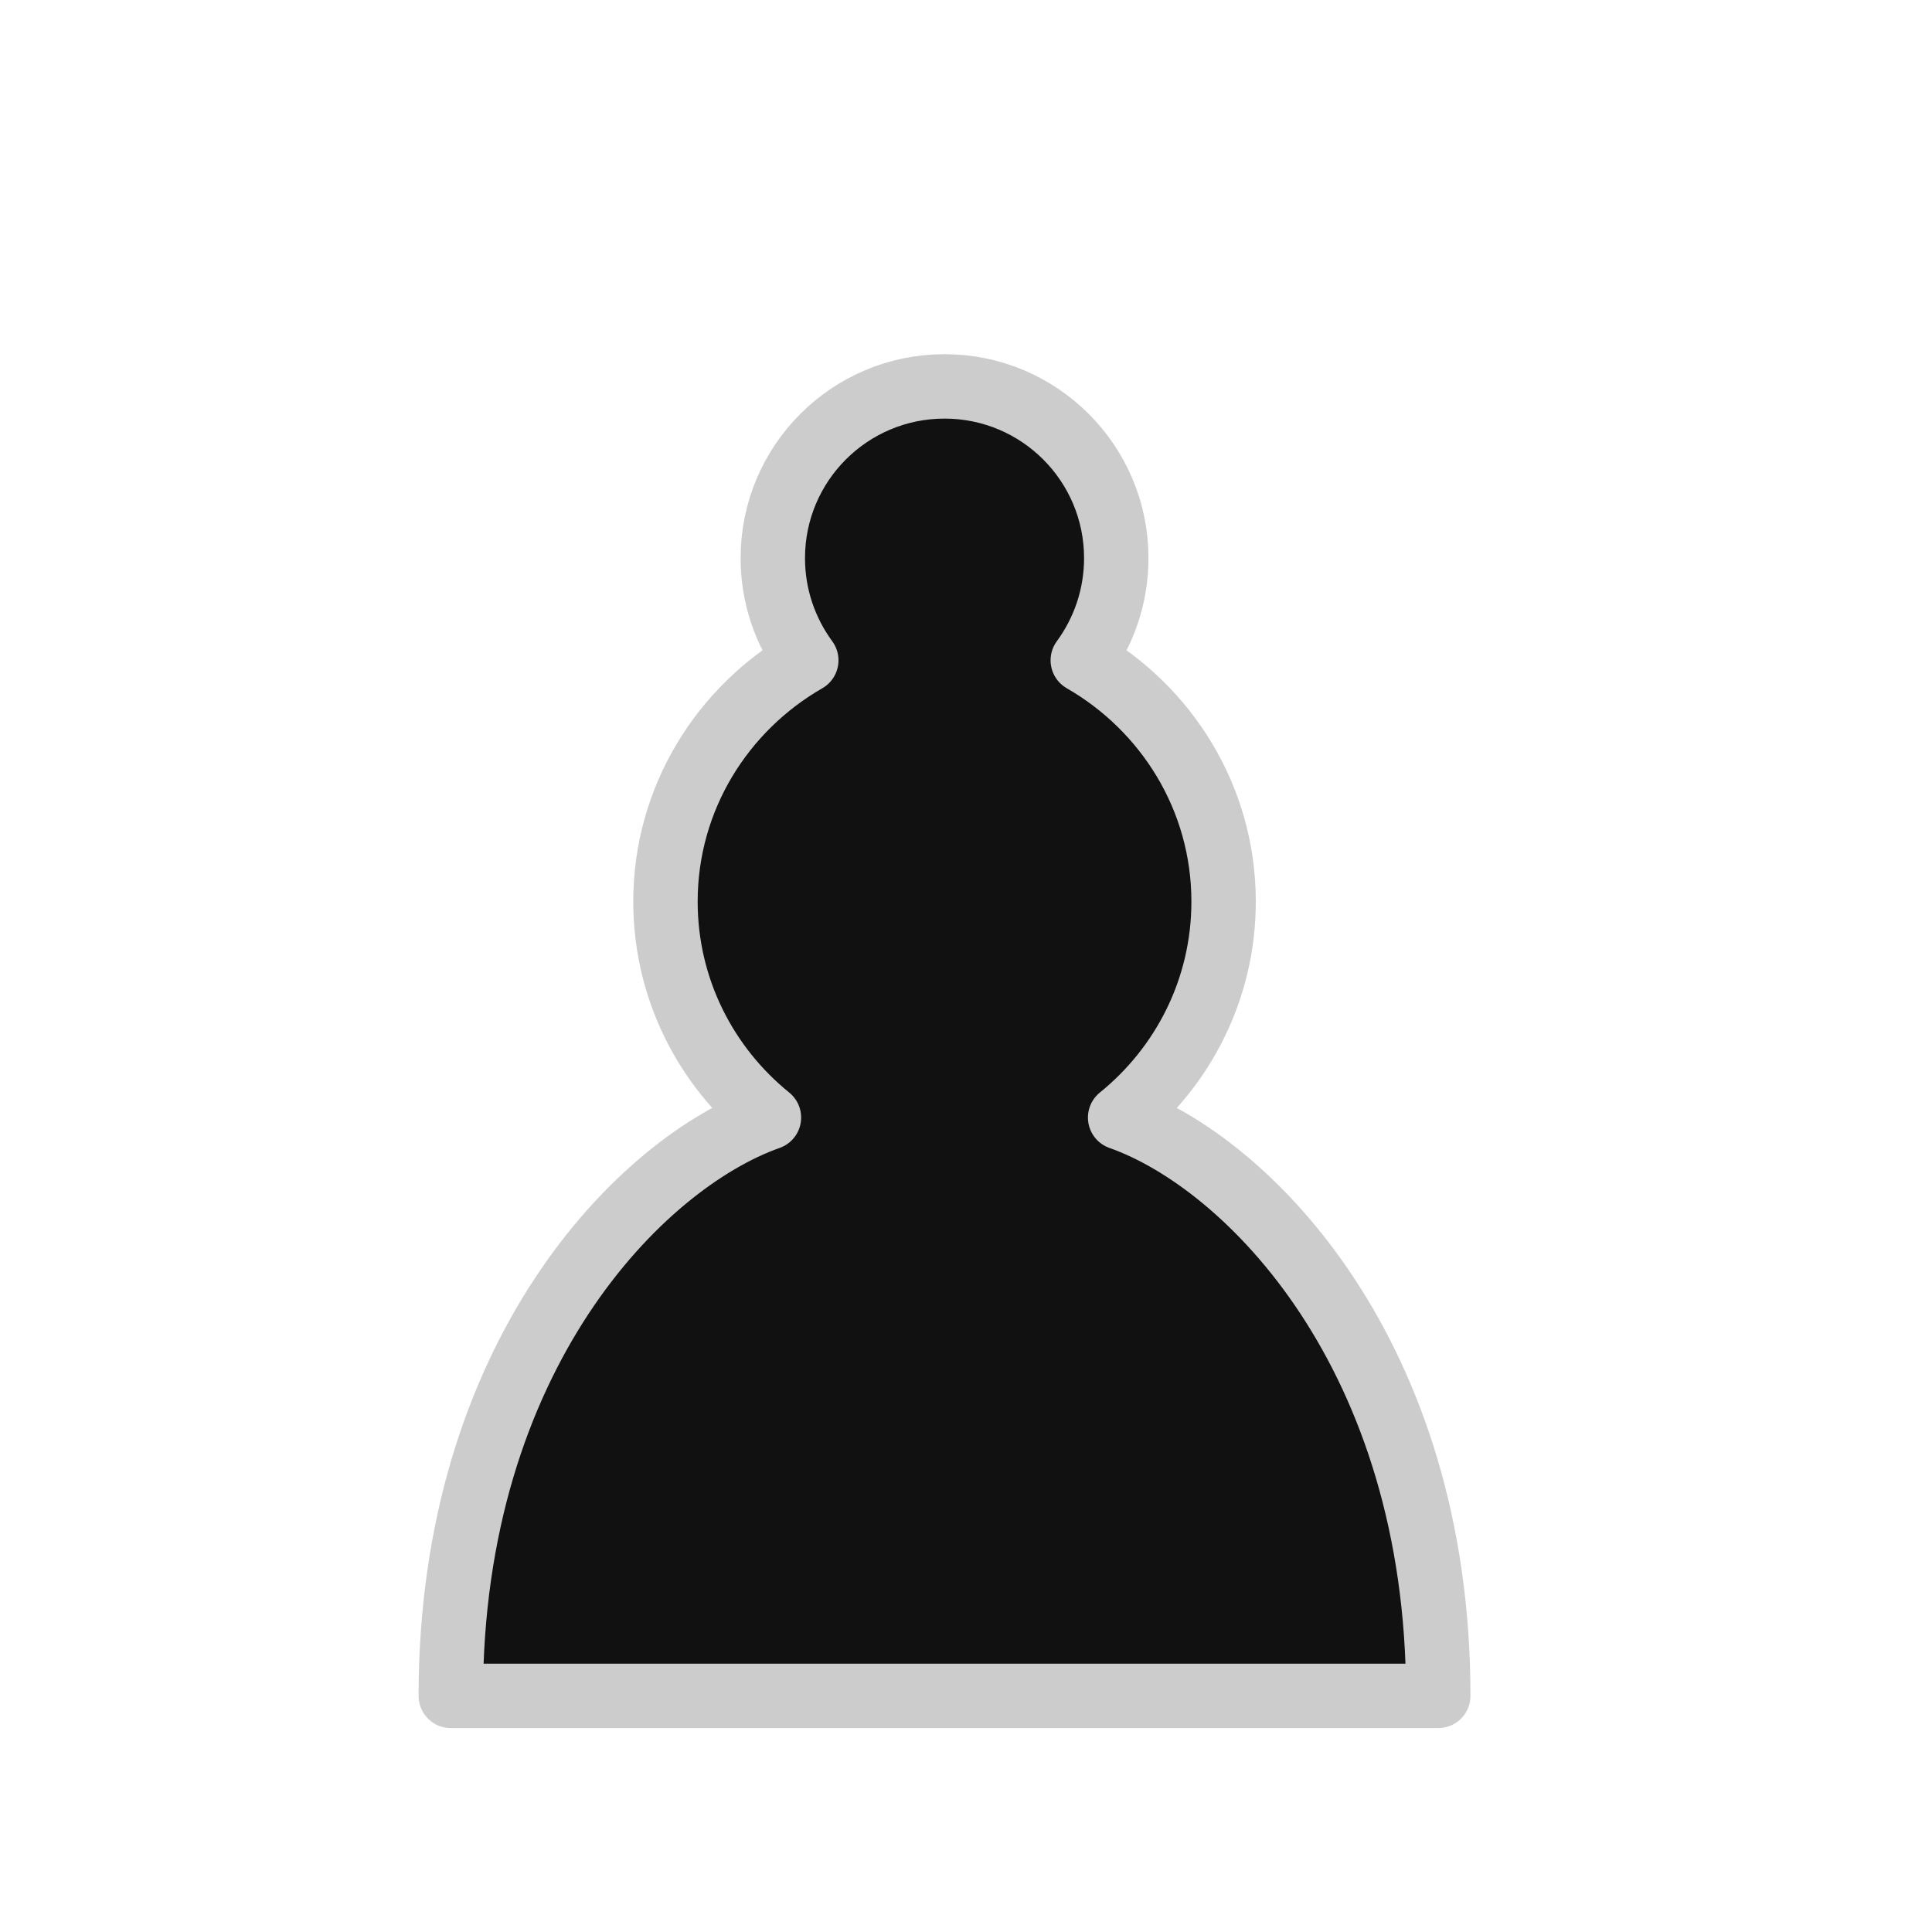
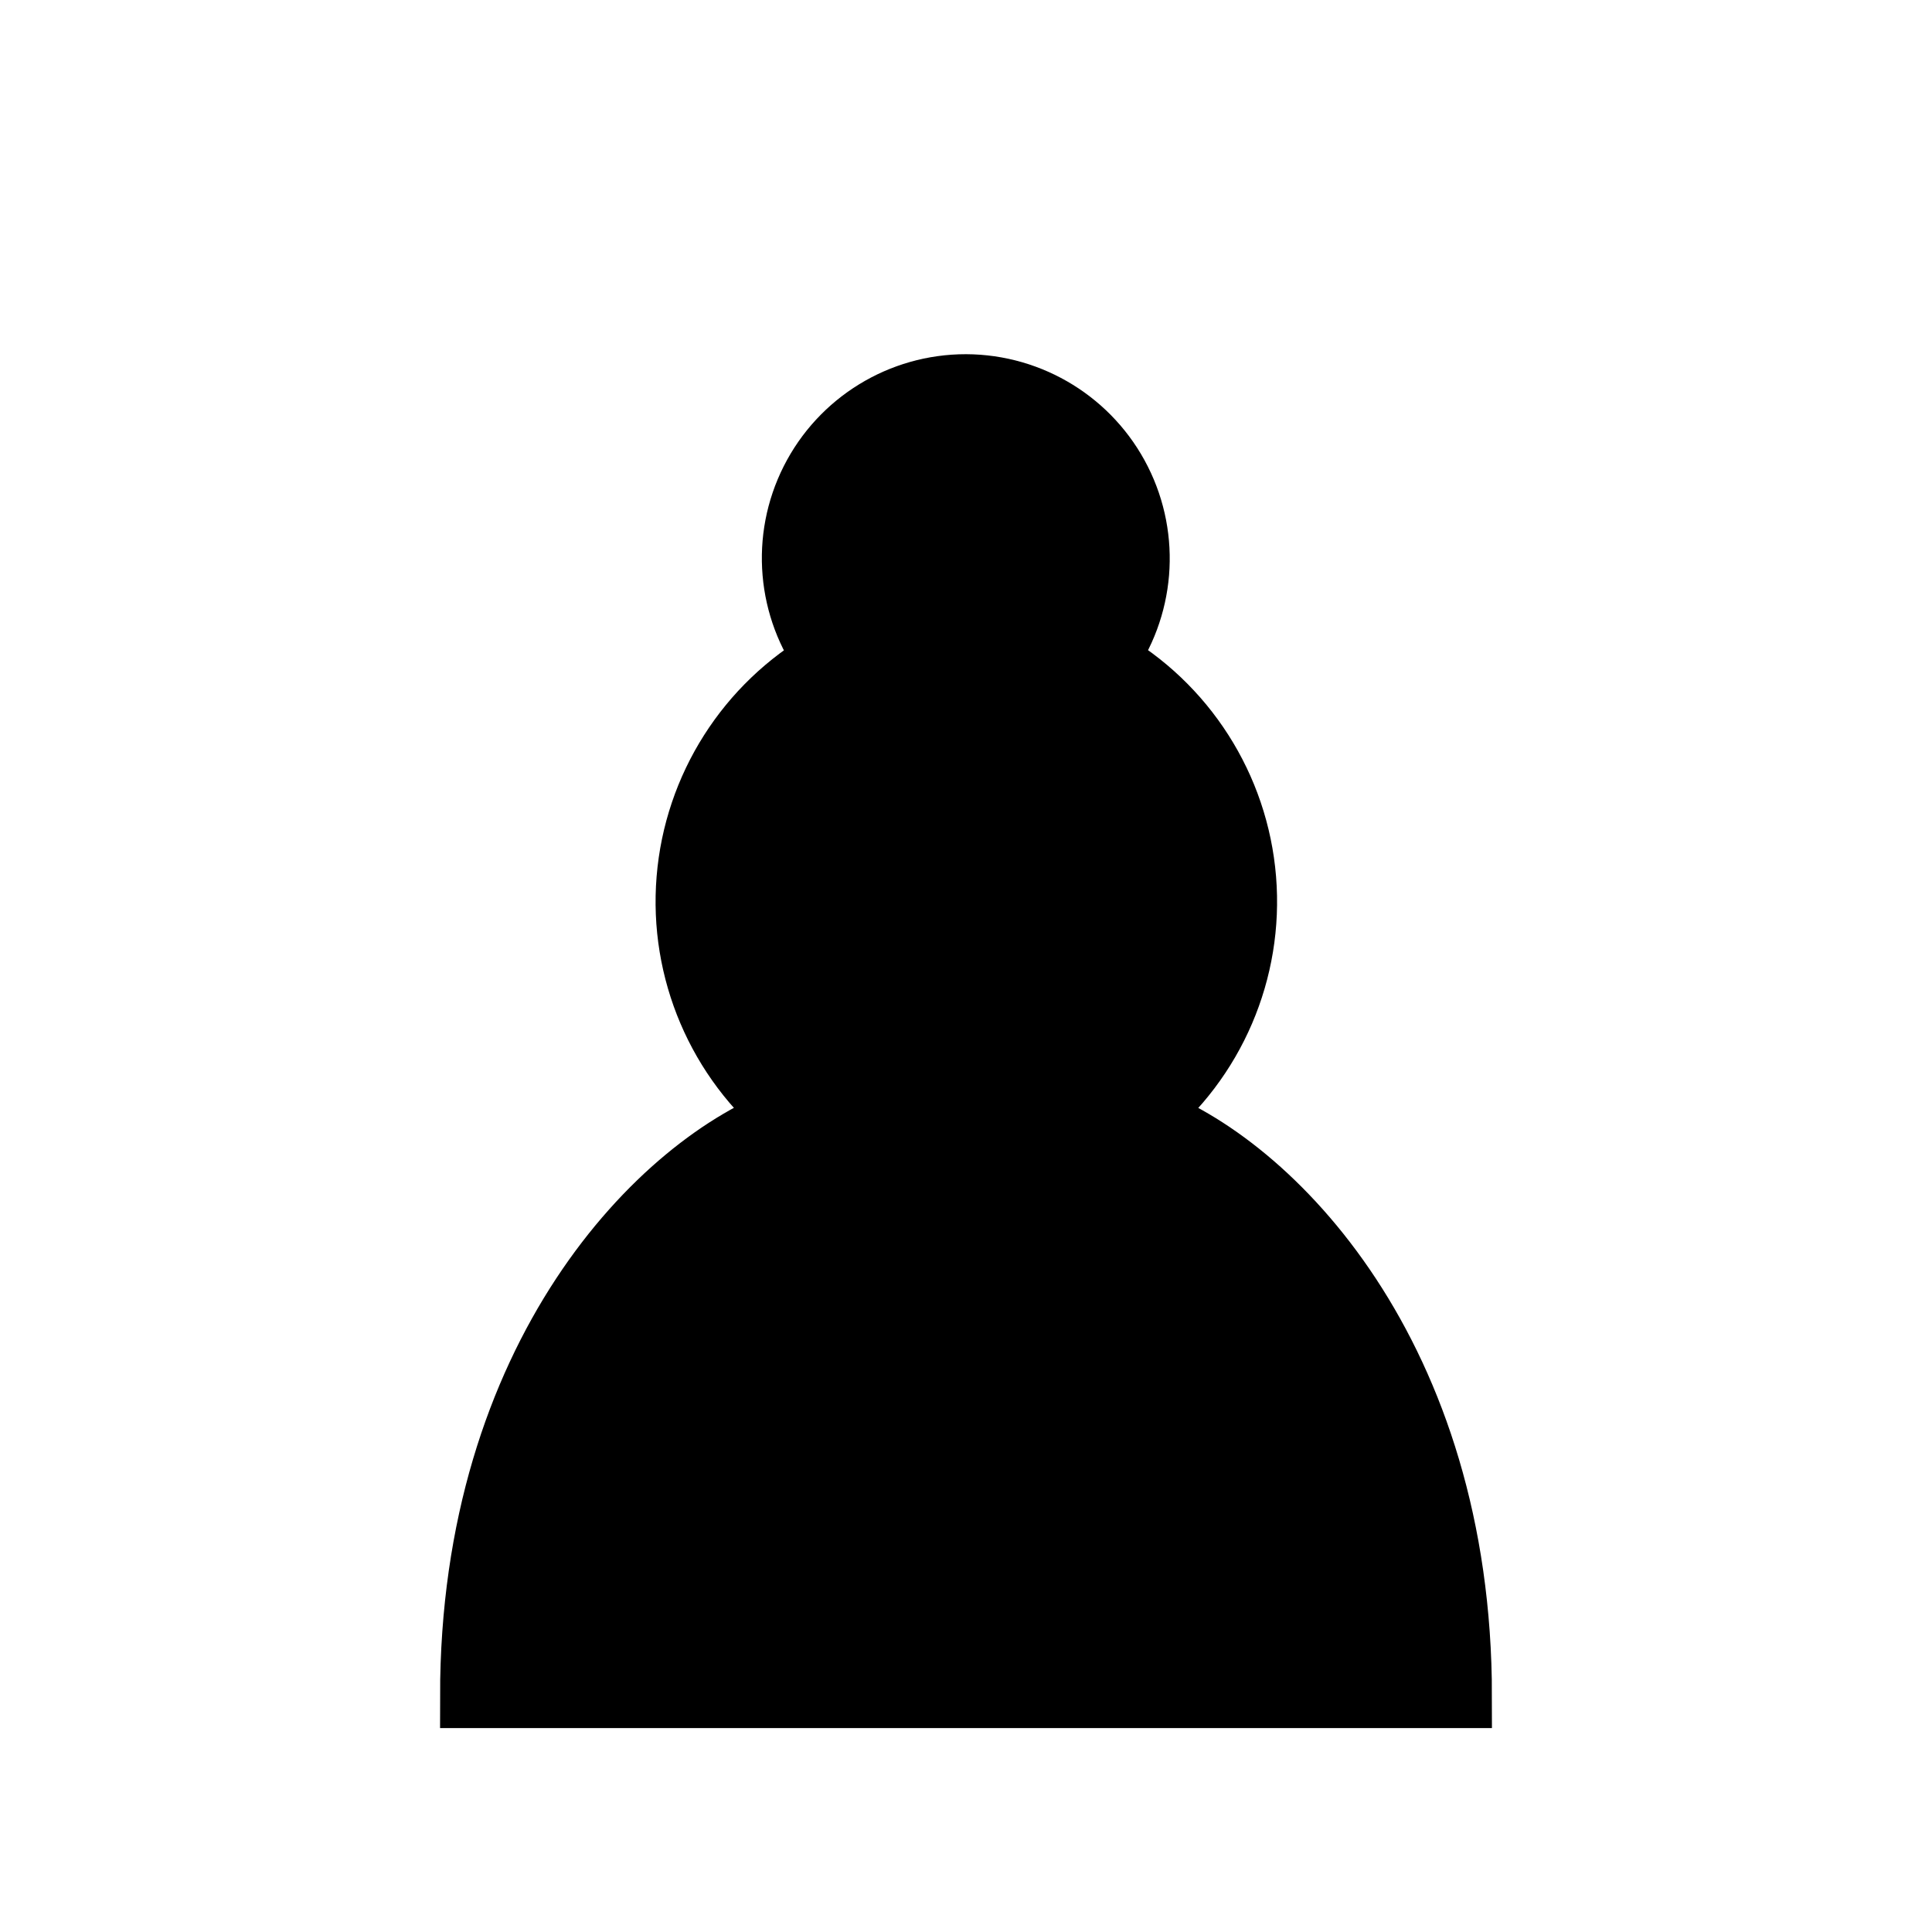
- <svg xmlns="http://www.w3.org/2000/svg" version="1.1" viewBox="0 0 45 45">
-   <path d="M 22,9 C 19.79,9 18,10.79 18,13 C 18,13.89 18.29,14.71 18.78,15.38 C 16.83,16.5 15.5,18.59 15.5,21 C 15.5,23.03 16.44,24.84 17.91,26.03 C 14.91,27.09 10.5,31.58 10.5,39.5 L 33.5,39.5 C 33.5,31.58 29.09,27.09 26.09,26.03 C 27.56,24.84 28.5,23.03 28.5,21 C 28.5,18.59 27.17,16.5 25.22,15.38 C 25.71,14.71 26,13.89 26,13 C 26,10.79 24.21,9 22,9 z" style="fill:#111111; stroke:#cccccc; stroke-width:1.5; stroke-linecap:round; stroke-linejoin:round;" />
+ <svg xmlns="http://www.w3.org/2000/svg" viewBox="0 0 45 45">
+   <path stroke="#000" stroke-linecap="round" stroke-width="1.5" d="M22.5 9a4 4 0 0 0-3.22 6.38 6.48 6.48 0 0 0-.87 10.65c-3 1.06-7.41 5.55-7.41 13.47h23c0-7.92-4.41-12.41-7.41-13.47a6.46 6.46 0 0 0-.87-10.65A4.01 4.01 0 0 0 22.5 9z" />
</svg>
